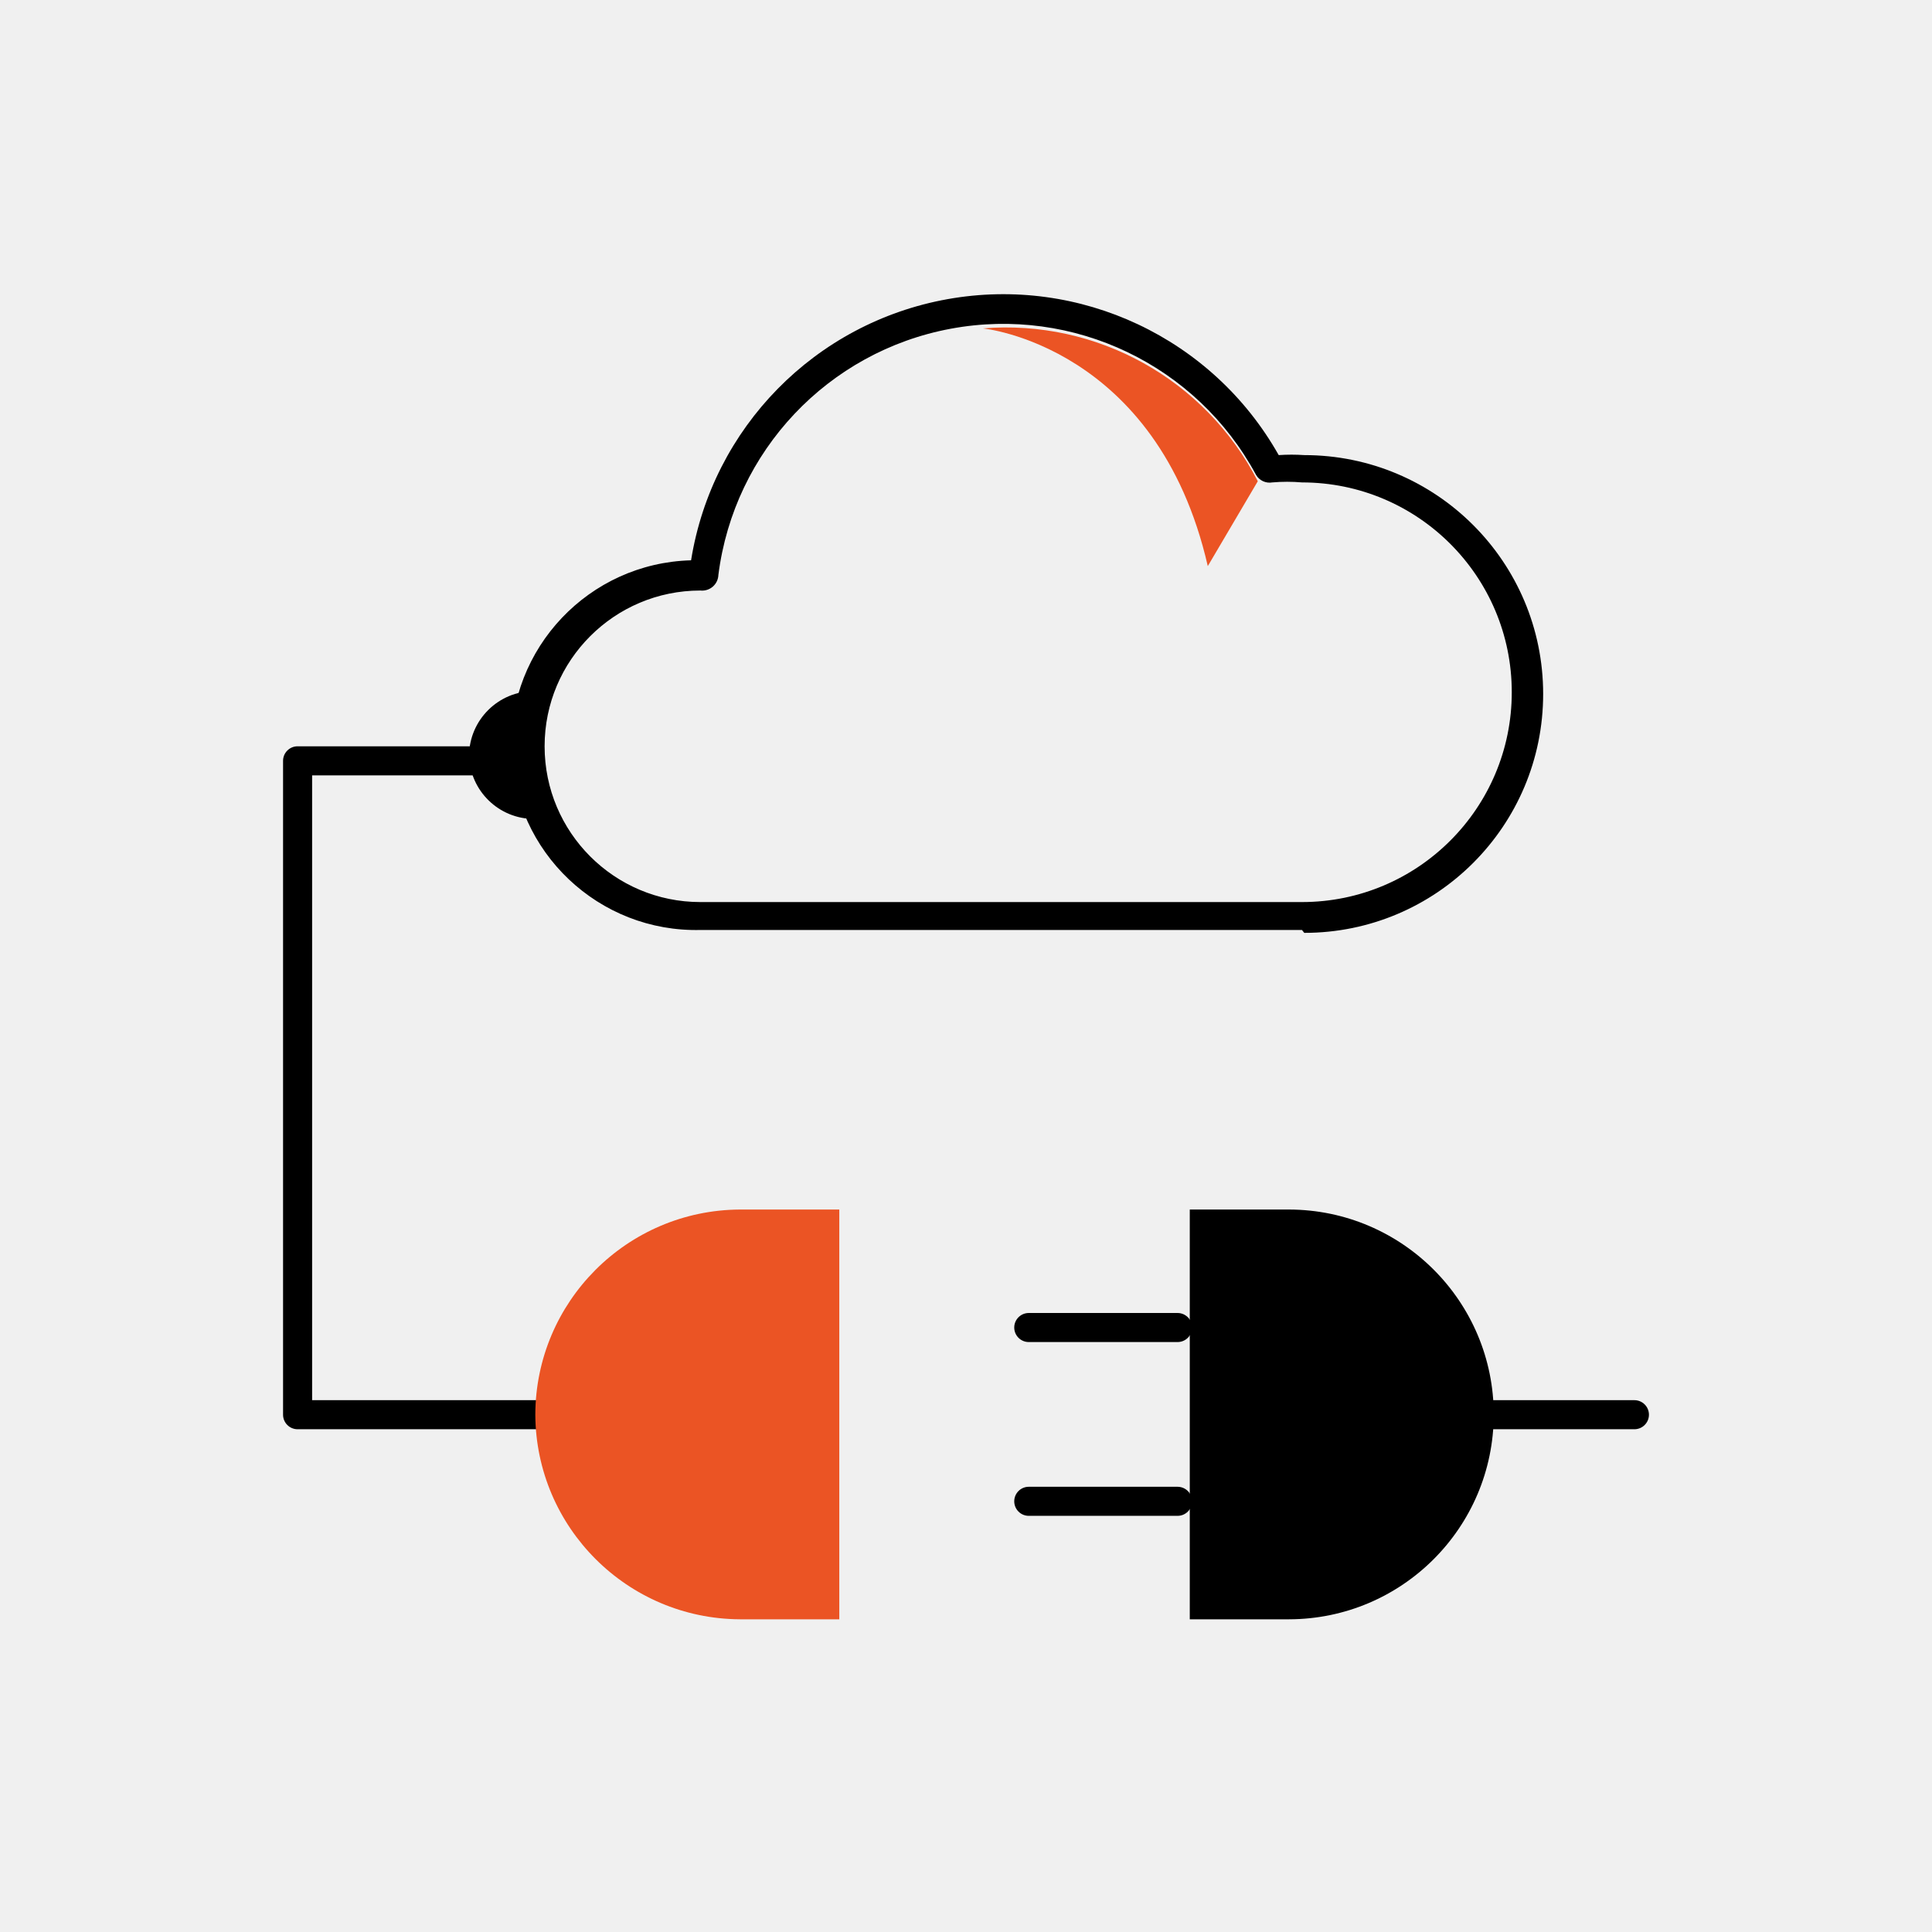
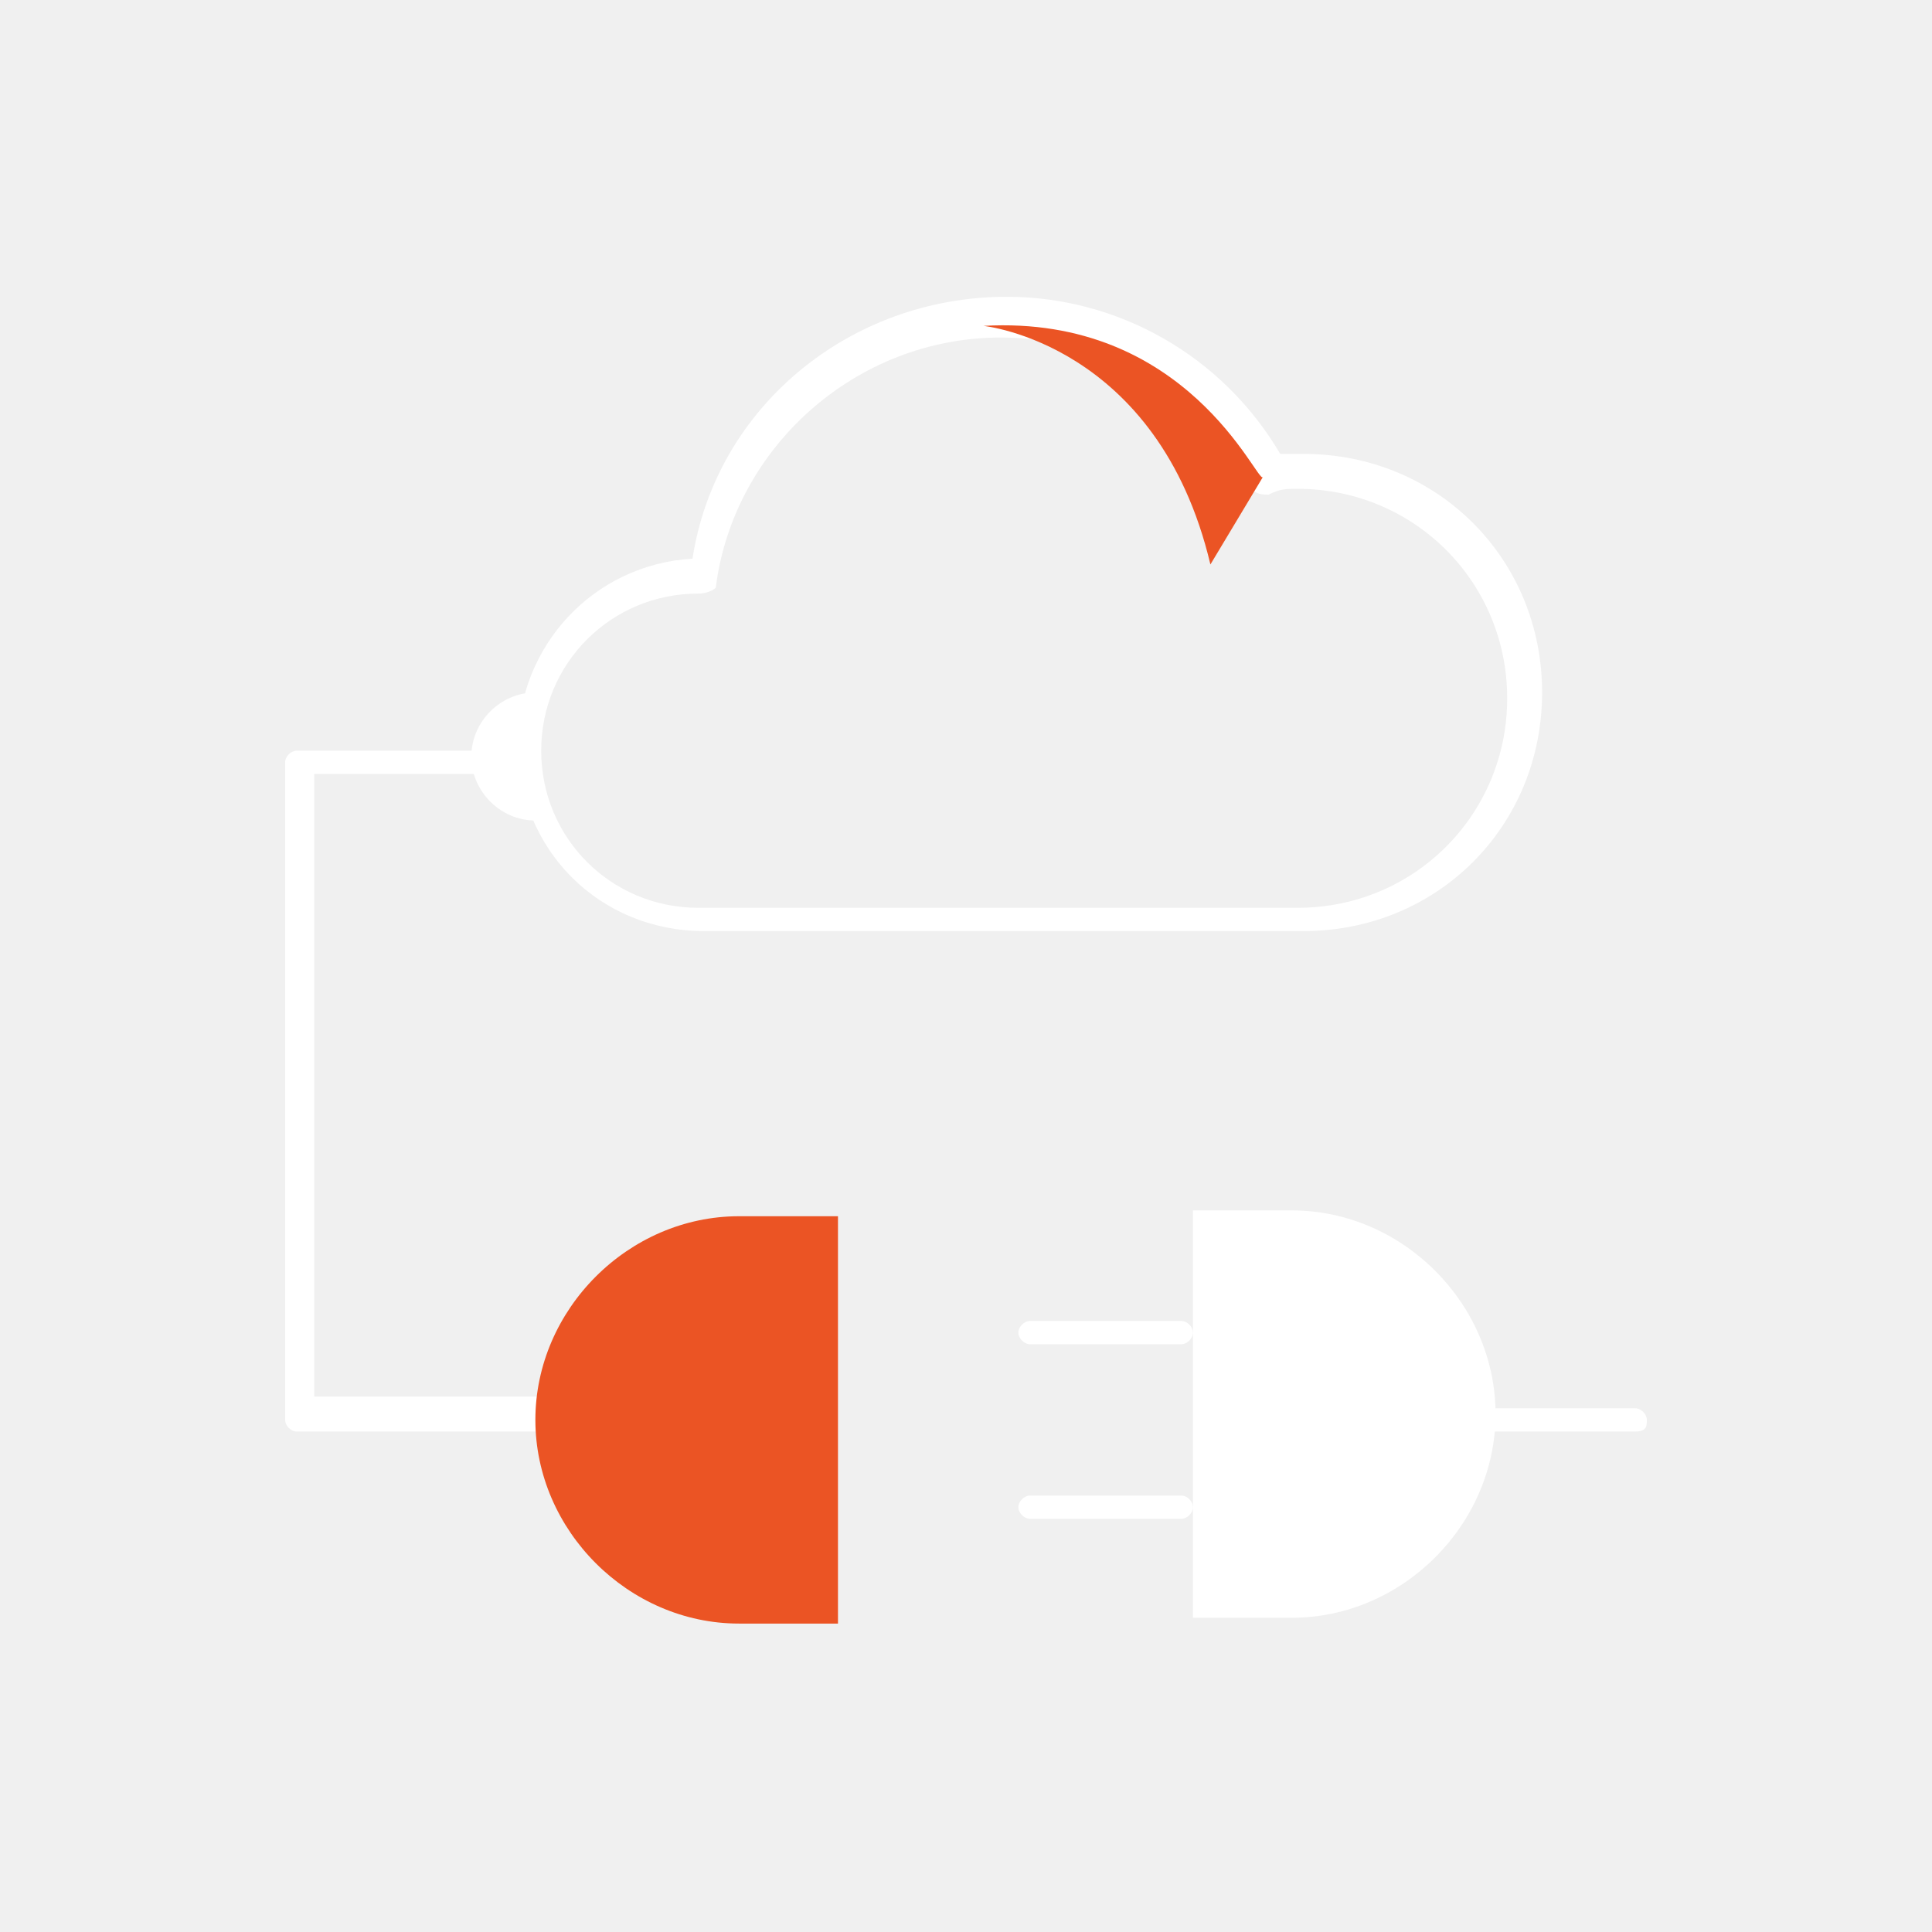
- <svg xmlns="http://www.w3.org/2000/svg" id="Layer_1" data-name="Layer 1" viewBox="0 0 33.24 33.24">
-   <defs>
-     <style>.cls-1{fill:#eb5424;}</style>
-   </defs>
-   <path d="M9.92,24.59H5.12a.25.25,0,0,1-.25-.25V13.09a.25.25,0,0,1,.25-.25H8.79a.25.25,0,0,1,.25.25.25.25,0,0,1-.25.25H5.37V24.09H9.92a.25.25,0,0,1,.25.25A.25.25,0,0,1,9.92,24.59Z" />
-   <path d="M28.12,24.59H25.24a.25.25,0,0,1-.25-.25.25.25,0,0,1,.25-.25h2.88a.25.25,0,0,1,.25.25A.25.25,0,0,1,28.12,24.59Z" />
-   <path class="cls-1" d="M14.44,27.86H12.73a3.54,3.54,0,0,1-3.52-3.52h0a3.54,3.54,0,0,1,3.52-3.53h1.71Z" />
-   <path d="M20.26,23.09H17.7a.25.25,0,0,1,0-.5h2.56a.25.25,0,0,1,0,.5Z" />
-   <path d="M20.26,26.08H17.7a.25.25,0,0,1,0-.5h2.56a.25.25,0,1,1,0,.5Z" />
-   <path d="M20.47,20.81h1.71a3.53,3.53,0,0,1,3.52,3.53h0a3.53,3.53,0,0,1-3.52,3.52H20.47Z" />
-   <path d="M9.19,14.09h0A1.12,1.12,0,0,1,8.07,13h0a1.12,1.12,0,0,1,1.12-1.11h0" />
-   <path d="M22.4,16H12.06a3.18,3.18,0,0,1-.17-6.36A5.44,5.44,0,0,1,22,7.83a3.25,3.25,0,0,1,.44,0,4.11,4.11,0,1,1,0,8.22ZM12.05,10.16a2.68,2.68,0,0,0,0,5.36H22.4a3.61,3.61,0,1,0,0-7.22,2.94,2.94,0,0,0-.51,0,.27.27,0,0,1-.28-.13,4.94,4.94,0,0,0-9.25,1.72A.28.28,0,0,1,12.05,10.16Z" />
-   <path class="cls-1" d="M16.91,5.65s3,.29,3.87,4.09l.86-1.46A4.87,4.87,0,0,0,16.91,5.65Z" />
+ <svg xmlns="http://www.w3.org/2000/svg" version="1.1" id="Layer_1" x="0px" y="0px" viewBox="0 0 33.2 33.2" style="enable-background:new 0 0 33.2 33.2;" xml:space="preserve">
+   <style type="text/css">
+ 	.st0{fill:#BEE9FC;}
+ 	.st1{fill:#FFFFFF;}
+ 	.st2{fill:#FFFFFF;stroke:#000000;stroke-linejoin:round;stroke-miterlimit:10;}
+ 	.st3{fill:#EB5424;}
+ 	.st4{fill:none;stroke:#000000;stroke-linecap:round;stroke-linejoin:round;stroke-miterlimit:10;}
+ 	.st5{fill:#FFFFFF;stroke:#000000;stroke-linecap:round;stroke-linejoin:round;stroke-miterlimit:10;}
+ 	.st6{fill:#FFFFFF;stroke:#444444;stroke-linejoin:round;stroke-miterlimit:10;}
+ 	.st7{fill:none;stroke:#000000;stroke-width:3;stroke-miterlimit:10;}
+ 	.st8{fill:none;stroke:#000000;stroke-width:3;stroke-linejoin:round;stroke-miterlimit:10;}
+ 	.st9{fill:none;stroke:#000000;stroke-width:0.5;stroke-linecap:round;stroke-linejoin:round;stroke-miterlimit:10;}
+ 	.st10{fill:#3445DC;}
+ 	.st11{fill:none;stroke:#EB5424;stroke-linecap:round;stroke-linejoin:round;stroke-miterlimit:10;}
+ 	.st12{fill:none;stroke:#000000;stroke-linejoin:round;stroke-miterlimit:10;}
+ 	.st13{fill:none;stroke:#000000;stroke-linecap:round;stroke-miterlimit:10;}
+ 	.st14{fill:none;stroke:#000000;stroke-width:0.5;stroke-linecap:round;stroke-miterlimit:10;}
+ 	.st15{fill:#FFFFFF;stroke:#FFFFFF;stroke-width:0.5;stroke-linecap:round;stroke-linejoin:round;stroke-miterlimit:10;}
+ 	.st16{fill:#EB5424;stroke:#000000;stroke-linecap:round;stroke-linejoin:round;stroke-miterlimit:10;}
+ 	.st17{fill:#EB5424;stroke:#000000;stroke-miterlimit:10;}
+ 	.st18{fill:none;stroke:#000000;stroke-width:1.5;stroke-miterlimit:10;}
+ 	.st19{fill:none;stroke:#000000;stroke-width:1.5;stroke-linejoin:round;stroke-miterlimit:10;}
+ 	.st20{fill:none;stroke:#FFFFFF;stroke-linecap:round;stroke-linejoin:round;stroke-miterlimit:10;}
+ 	.st21{fill:none;stroke:#000000;stroke-width:0.5;stroke-linejoin:round;stroke-miterlimit:10;}
+ 	.st22{fill:none;stroke:#FFFFFF;stroke-width:0.5;stroke-linecap:round;stroke-linejoin:round;stroke-miterlimit:10;}
+ 	.st23{fill:none;stroke:#EB5424;stroke-width:0.5;stroke-linecap:round;stroke-linejoin:round;stroke-miterlimit:10;}
+ 	.st24{fill:#EB5424;stroke:#000000;stroke-width:0.5;stroke-linecap:round;stroke-linejoin:round;stroke-miterlimit:10;}
+ 	.st25{fill:none;stroke:#000000;stroke-linecap:round;stroke-linejoin:round;stroke-dasharray:0,3.007;}
+ 	.st26{fill:none;stroke:#000000;stroke-linecap:round;stroke-linejoin:round;stroke-dasharray:0,3.007;}
+ 	.st27{fill:#FFFFFF;stroke:#444444;stroke-width:1.2;stroke-linejoin:round;stroke-miterlimit:10;}
+ 	.st28{fill:none;stroke:#000000;stroke-width:1.2;stroke-miterlimit:10;}
+ 	.st29{fill:none;stroke:#000000;stroke-width:1.2;stroke-linejoin:round;stroke-miterlimit:10;}
+ 	.st30{clip-path:url(#SVGID_2_);}
+ 	.st31{fill:none;stroke:#000000;stroke-linecap:round;stroke-linejoin:round;stroke-dasharray:0,2.926;}
+ 	.st32{clip-path:url(#SVGID_4_);}
+ 	.st33{fill:none;stroke:#000000;stroke-linecap:round;stroke-linejoin:round;stroke-dasharray:0,3.012;}
+ 	.st34{fill:none;stroke:#000000;stroke-width:0.5;stroke-miterlimit:10;}
+ 	.st35{fill:none;stroke:#FFFFFF;stroke-width:0.5;stroke-linejoin:round;stroke-miterlimit:10;}
+ 	.st36{fill:none;stroke:#000000;stroke-width:0.8;stroke-miterlimit:10;}
+ 	.st37{fill:none;stroke:#000000;stroke-width:0.8;stroke-linejoin:round;stroke-miterlimit:10;}
+ 	.st38{fill:none;stroke:#EB5424;stroke-miterlimit:10;}
+ 	.st39{fill:none;stroke:#000000;stroke-miterlimit:10;}
+ 	.st40{fill:none;stroke:#EB5424;stroke-width:0.5;stroke-miterlimit:10;}
+ 	.st41{fill:#FFFDFD;stroke:#EB5424;stroke-linecap:round;stroke-linejoin:round;stroke-miterlimit:10;}
+ 	.st42{fill:none;stroke:#EB5424;stroke-linecap:round;stroke-linejoin:round;stroke-miterlimit:10;stroke-dasharray:2;}
+ 	.st43{fill:#FFFFFF;stroke:#EB5424;stroke-linecap:round;stroke-linejoin:round;stroke-miterlimit:10;}
+ 	
+ 		.st44{fill:none;stroke:#EB5424;stroke-width:0.5;stroke-linecap:round;stroke-linejoin:round;stroke-miterlimit:10;stroke-dasharray:2;}
+ 	.st45{fill:#FFFFFF;stroke:#000000;stroke-width:0.5;stroke-linecap:round;stroke-linejoin:round;stroke-miterlimit:10;}
+ 	.st46{fill:none;stroke:#EB5424;stroke-width:2;stroke-linecap:round;stroke-linejoin:round;stroke-miterlimit:10;}
+ 	.st47{fill:#FFFFFF;stroke:#FFFFFF;stroke-linecap:round;stroke-linejoin:round;stroke-miterlimit:10;}
+ </style>
+   <g>
+     <g>
+       <g>
+         <path class="st1" d="M9.9,24.6H5.1c-0.1,0-0.2-0.1-0.2-0.2V13.1c0-0.1,0.1-0.2,0.2-0.2h3.7C8.9,12.8,9,13,9,13.1     s-0.1,0.2-0.2,0.2H5.4v10.7h4.6c0.1,0,0.2,0.1,0.2,0.2S10.1,24.6,9.9,24.6z" />
+       </g>
+       <g>
+         <path class="st1" d="M28.1,24.6h-2.9c-0.1,0-0.2-0.1-0.2-0.2s0.1-0.2,0.2-0.2h2.9c0.1,0,0.2,0.1,0.2,0.2S28.3,24.6,28.1,24.6z" />
+       </g>
+       <g>
+         <path class="st3" d="M14.4,27.9h-1.7c-1.9,0-3.5-1.6-3.5-3.5v0c0-1.9,1.6-3.5,3.5-3.5h1.7V27.9z" />
+       </g>
+       <g>
+         <g>
+           <path class="st1" d="M20.3,23.1h-2.6c-0.1,0-0.2-0.1-0.2-0.2s0.1-0.2,0.2-0.2h2.6c0.1,0,0.2,0.1,0.2,0.2S20.4,23.1,20.3,23.1z" />
+         </g>
+         <g>
+           <path class="st1" d="M20.3,26.1h-2.6c-0.1,0-0.2-0.1-0.2-0.2s0.1-0.2,0.2-0.2h2.6c0.1,0,0.2,0.1,0.2,0.2S20.4,26.1,20.3,26.1z" />
+         </g>
+       </g>
+       <g>
+         <path class="st1" d="M20.5,20.8h1.7c1.9,0,3.5,1.6,3.5,3.5v0c0,1.9-1.6,3.5-3.5,3.5h-1.7V20.8z" />
+       </g>
+     </g>
+     <g>
+       <path class="st1" d="M9.2,14.1L9.2,14.1c-0.6,0-1.1-0.5-1.1-1.1v0c0-0.6,0.5-1.1,1.1-1.1h0" />
+     </g>
+     <g>
+       <g>
+         <path class="st1" d="M22.4,16H12.1c-1.8,0-3.2-1.4-3.2-3.2c0-1.7,1.3-3.1,3-3.2c0.4-2.6,2.7-4.5,5.4-4.5c1.9,0,3.7,1,4.7,2.7     c0.1,0,0.3,0,0.4,0c2.3,0,4.1,1.8,4.1,4.1S24.7,16,22.4,16z M12,10.2c-1.5,0-2.7,1.2-2.7,2.7s1.2,2.7,2.7,2.7h10.3     c2,0,3.6-1.6,3.6-3.6s-1.6-3.6-3.6-3.6c-0.2,0-0.3,0-0.5,0.1c-0.1,0-0.2,0-0.3-0.1c-0.9-1.6-2.5-2.6-4.3-2.6     c-2.5,0-4.6,1.9-4.9,4.3C12.3,10.1,12.2,10.2,12,10.2z" />
+       </g>
+       <g>
+         <path class="st3" d="M16.9,5.6c0,0,3,0.3,3.9,4.1l0.9-1.5C21.6,8.3,20.4,5.4,16.9,5.6z" />
+       </g>
+     </g>
+   </g>
</svg>
